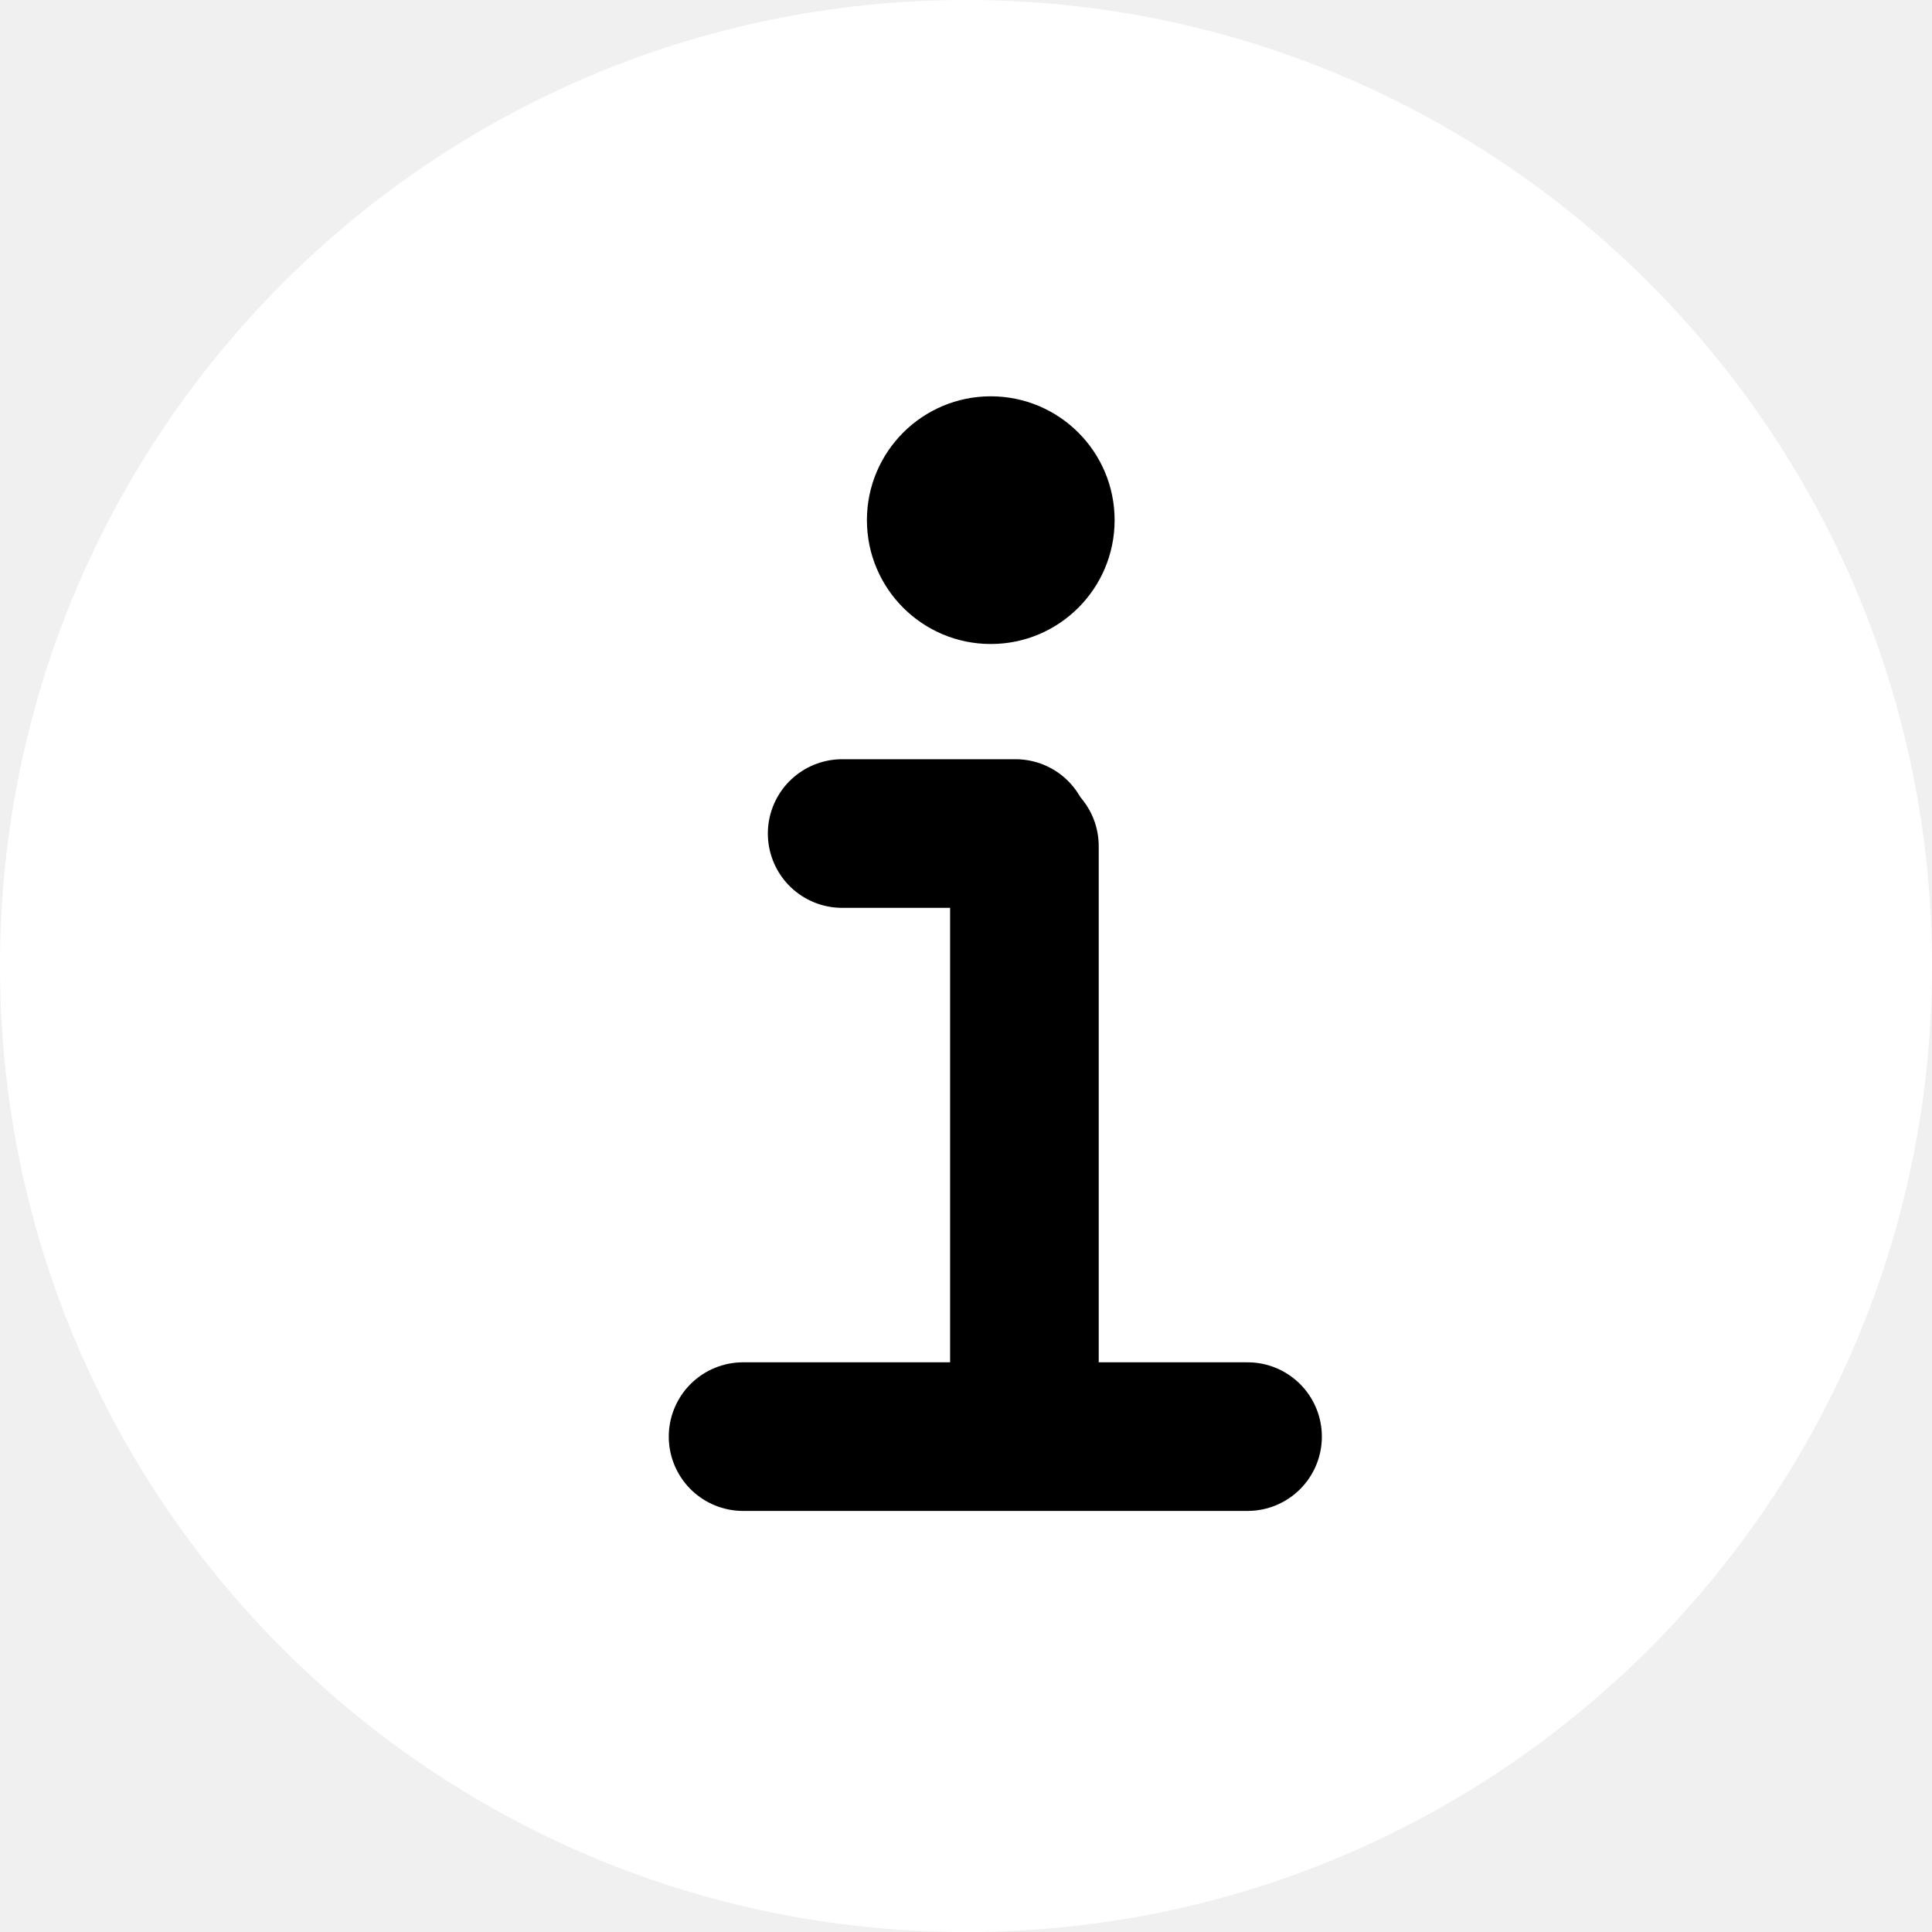
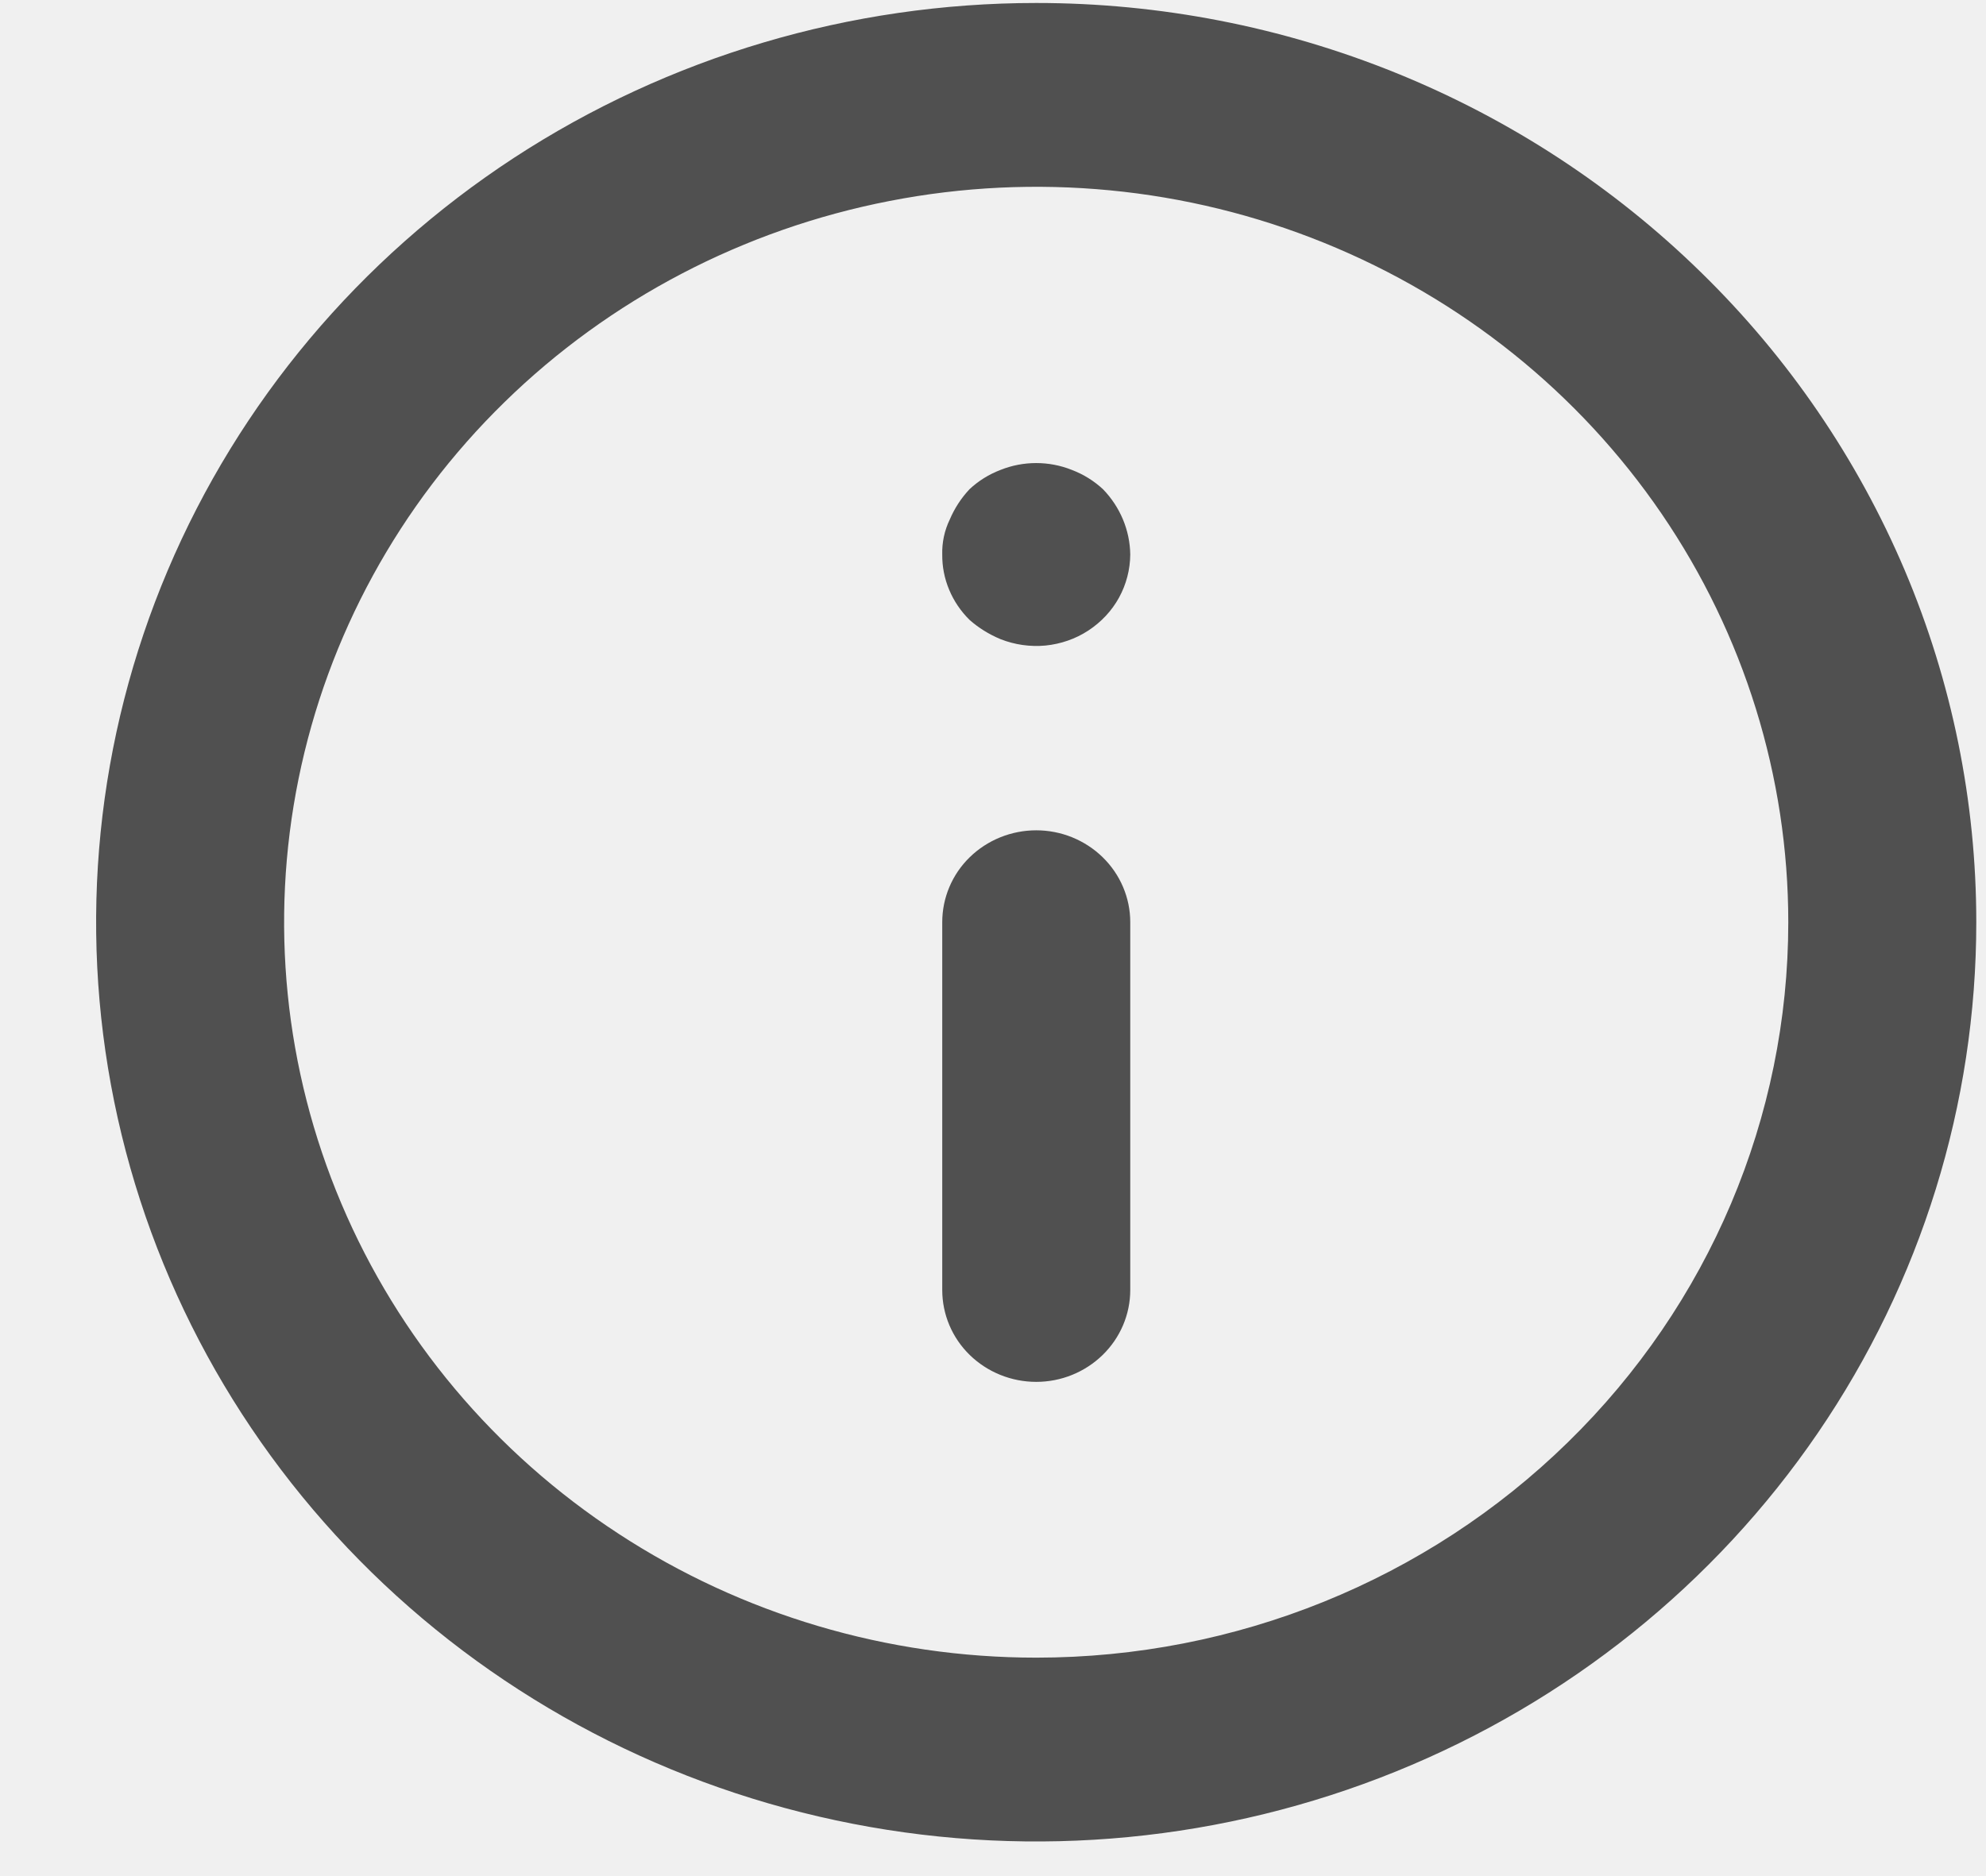
- <svg xmlns="http://www.w3.org/2000/svg" width="78" height="78" viewBox="0 0 78 78" fill="none">
-   <circle cx="39" cy="39" r="39" fill="white" />
-   <path d="M41.358 34.159V56.297" stroke="black" stroke-width="6" stroke-linecap="round" />
-   <path d="M34 33.652L41 33.652" stroke="black" stroke-width="6" stroke-linecap="round" />
-   <path d="M30 58H50.367" stroke="black" stroke-width="6" stroke-linecap="round" />
-   <circle cx="40" cy="21" r="5" fill="black" />
+ <svg xmlns="http://www.w3.org/2000/svg" width="18" height="17" viewBox="0 0 18 17" fill="none">
+   <path d="M9.392 7.527C9.166 7.527 8.949 7.615 8.789 7.771C8.629 7.927 8.54 8.139 8.54 8.36V11.694C8.54 11.915 8.629 12.127 8.789 12.283C8.949 12.439 9.166 12.527 9.392 12.527C9.618 12.527 9.834 12.439 9.994 12.283C10.154 12.127 10.244 11.915 10.244 11.694V8.36C10.244 8.139 10.154 7.927 9.994 7.771C9.834 7.615 9.618 7.527 9.392 7.527ZM9.715 4.26C9.508 4.177 9.275 4.177 9.068 4.26C8.963 4.3 8.868 4.359 8.787 4.435C8.711 4.516 8.651 4.609 8.608 4.71C8.56 4.809 8.537 4.918 8.54 5.027C8.539 5.137 8.56 5.245 8.603 5.347C8.645 5.448 8.708 5.541 8.787 5.619C8.869 5.692 8.965 5.751 9.068 5.794C9.197 5.845 9.337 5.865 9.476 5.852C9.615 5.838 9.748 5.792 9.864 5.716C9.98 5.64 10.076 5.538 10.142 5.418C10.208 5.298 10.243 5.163 10.244 5.027C10.241 4.806 10.152 4.595 9.997 4.435C9.915 4.359 9.82 4.3 9.715 4.26ZM9.392 0.027C7.706 0.027 6.059 0.516 4.658 1.431C3.257 2.347 2.165 3.648 1.52 5.171C0.875 6.694 0.706 8.369 1.035 9.986C1.364 11.602 2.175 13.087 3.367 14.253C4.558 15.418 6.077 16.212 7.729 16.533C9.382 16.855 11.095 16.69 12.652 16.059C14.209 15.428 15.54 14.36 16.476 12.99C17.412 11.62 17.912 10.008 17.912 8.36C17.912 7.266 17.692 6.182 17.264 5.171C16.835 4.16 16.208 3.241 15.416 2.468C14.625 1.694 13.686 1.08 12.652 0.661C11.618 0.242 10.511 0.027 9.392 0.027V0.027ZM9.392 15.027C8.043 15.027 6.726 14.636 5.605 13.903C4.484 13.171 3.61 12.13 3.094 10.911C2.578 9.693 2.443 8.353 2.706 7.06C2.969 5.766 3.618 4.578 4.572 3.646C5.525 2.714 6.74 2.079 8.062 1.822C9.384 1.564 10.755 1.696 12 2.201C13.246 2.706 14.31 3.56 15.059 4.656C15.808 5.753 16.208 7.042 16.208 8.36C16.208 10.128 15.49 11.824 14.211 13.074C12.933 14.325 11.199 15.027 9.392 15.027V15.027Z" fill="#505050" />
</svg>
